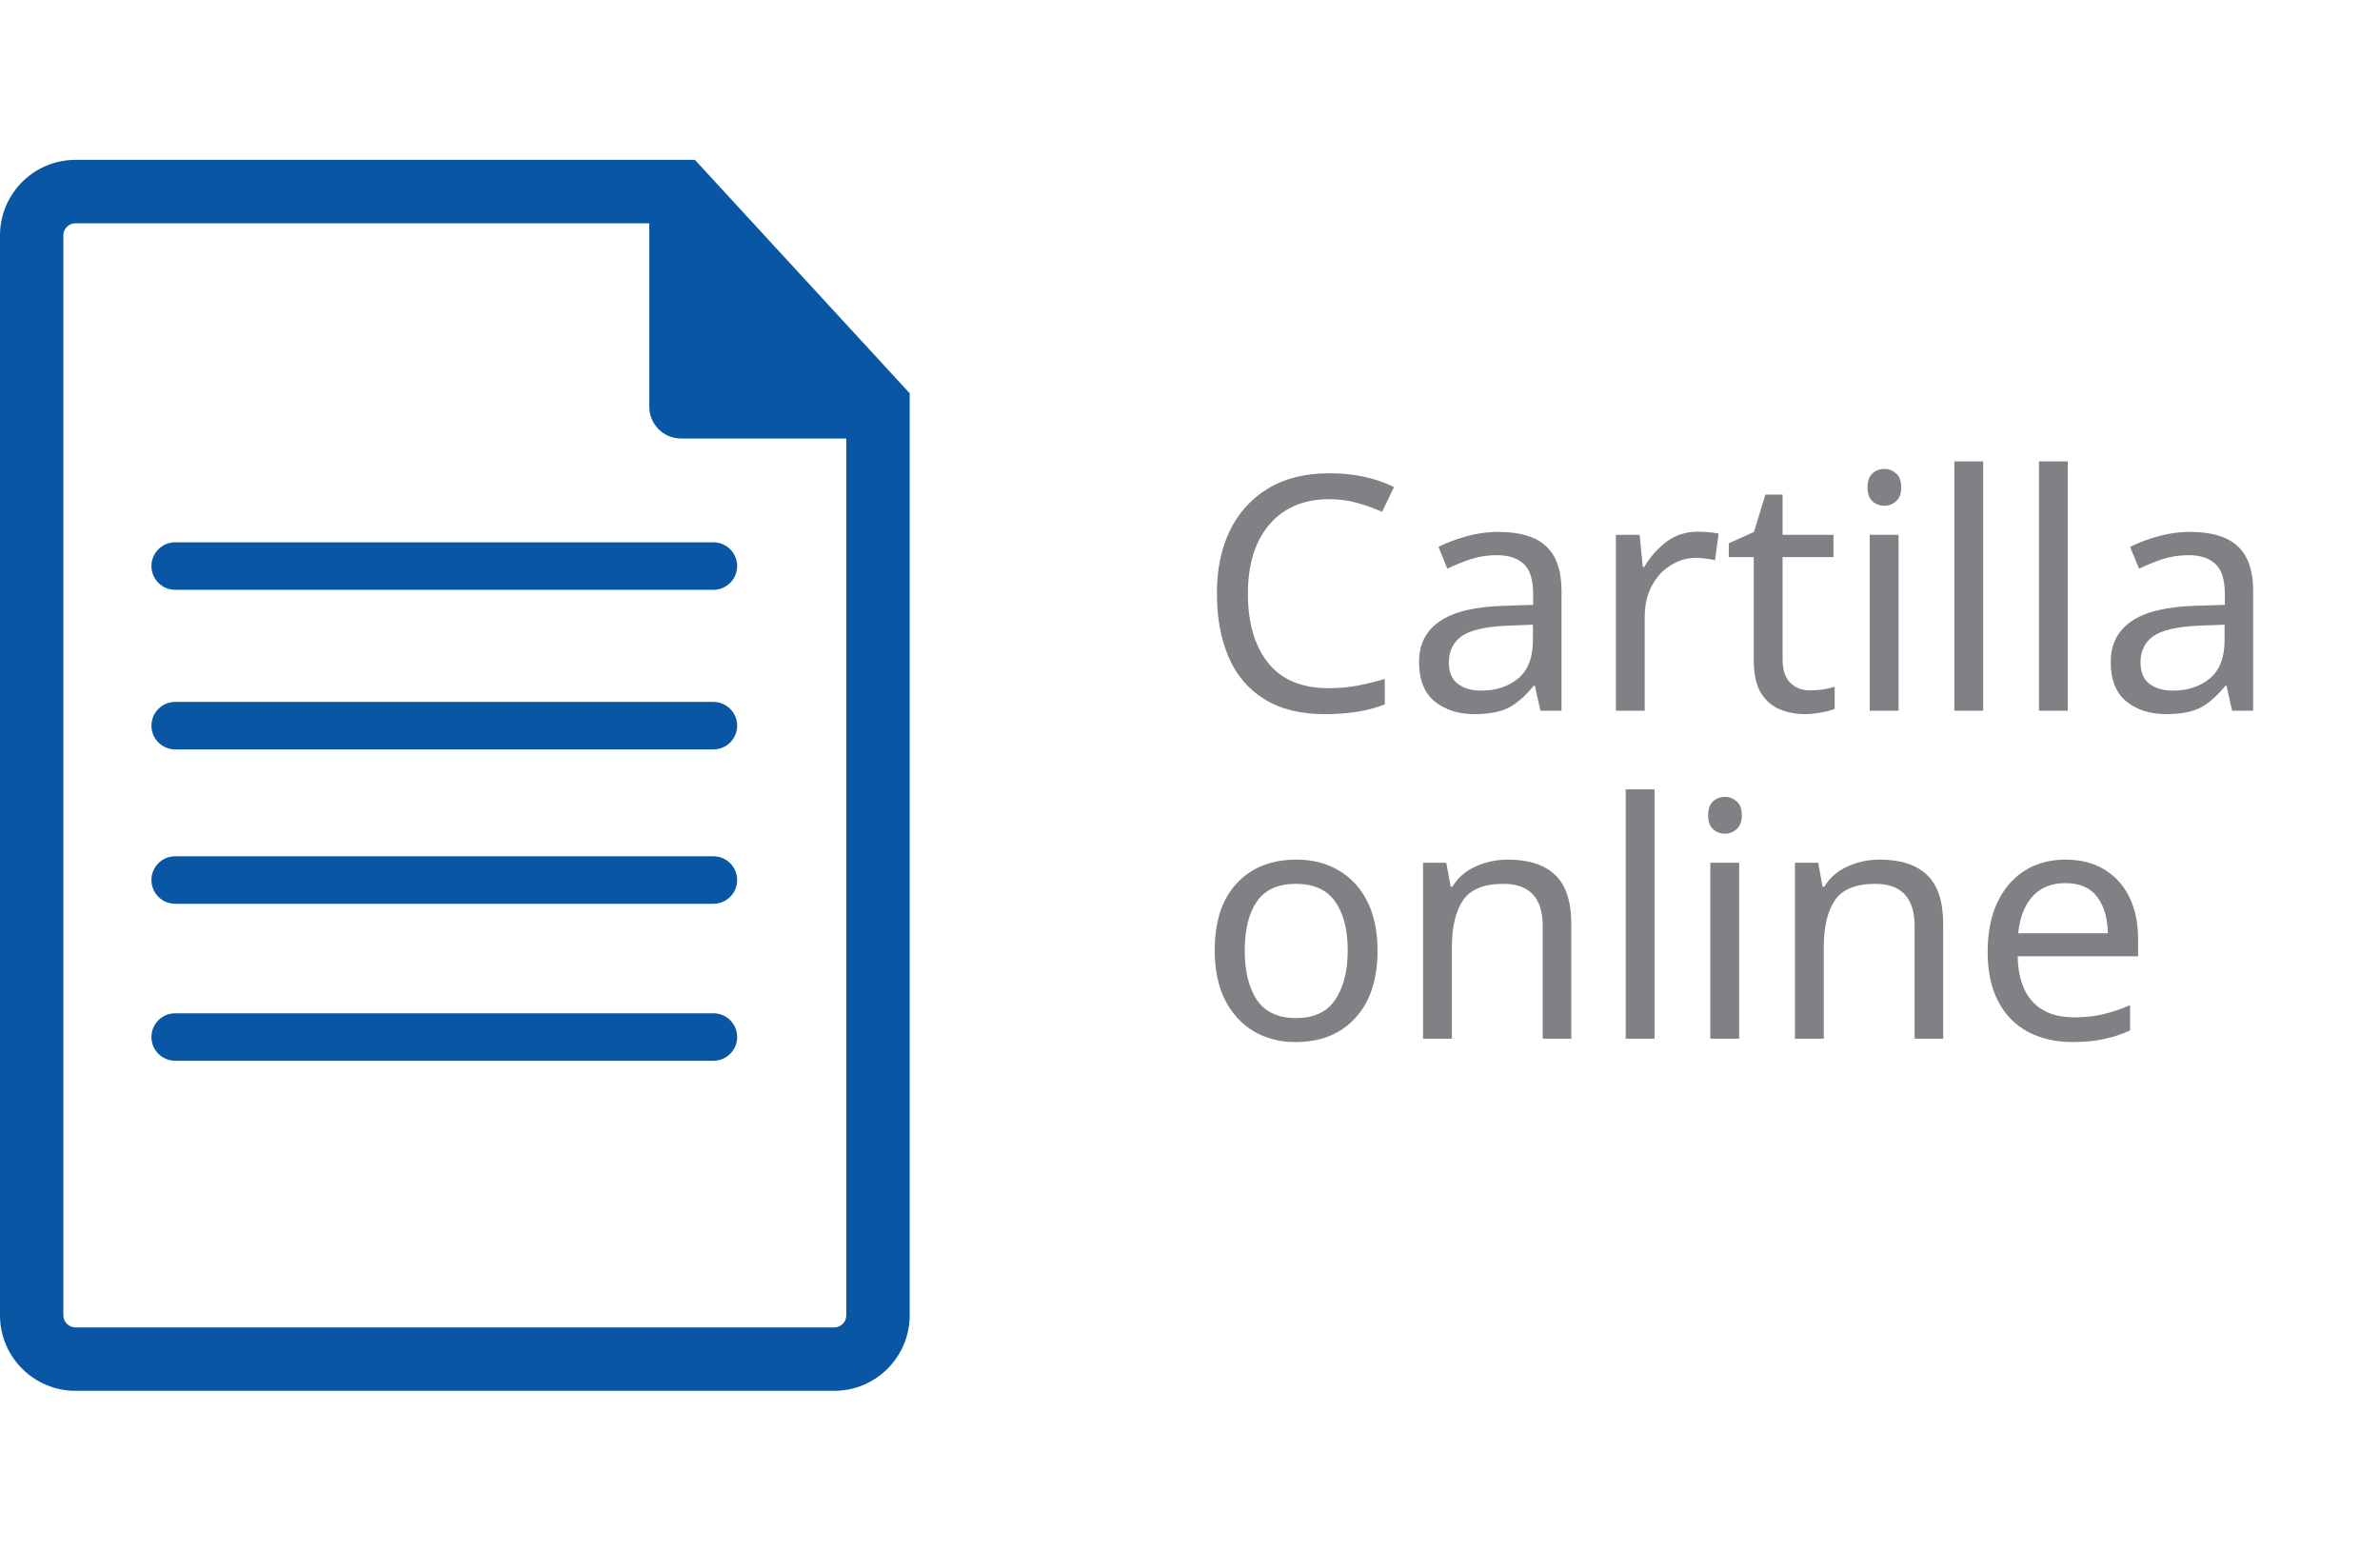
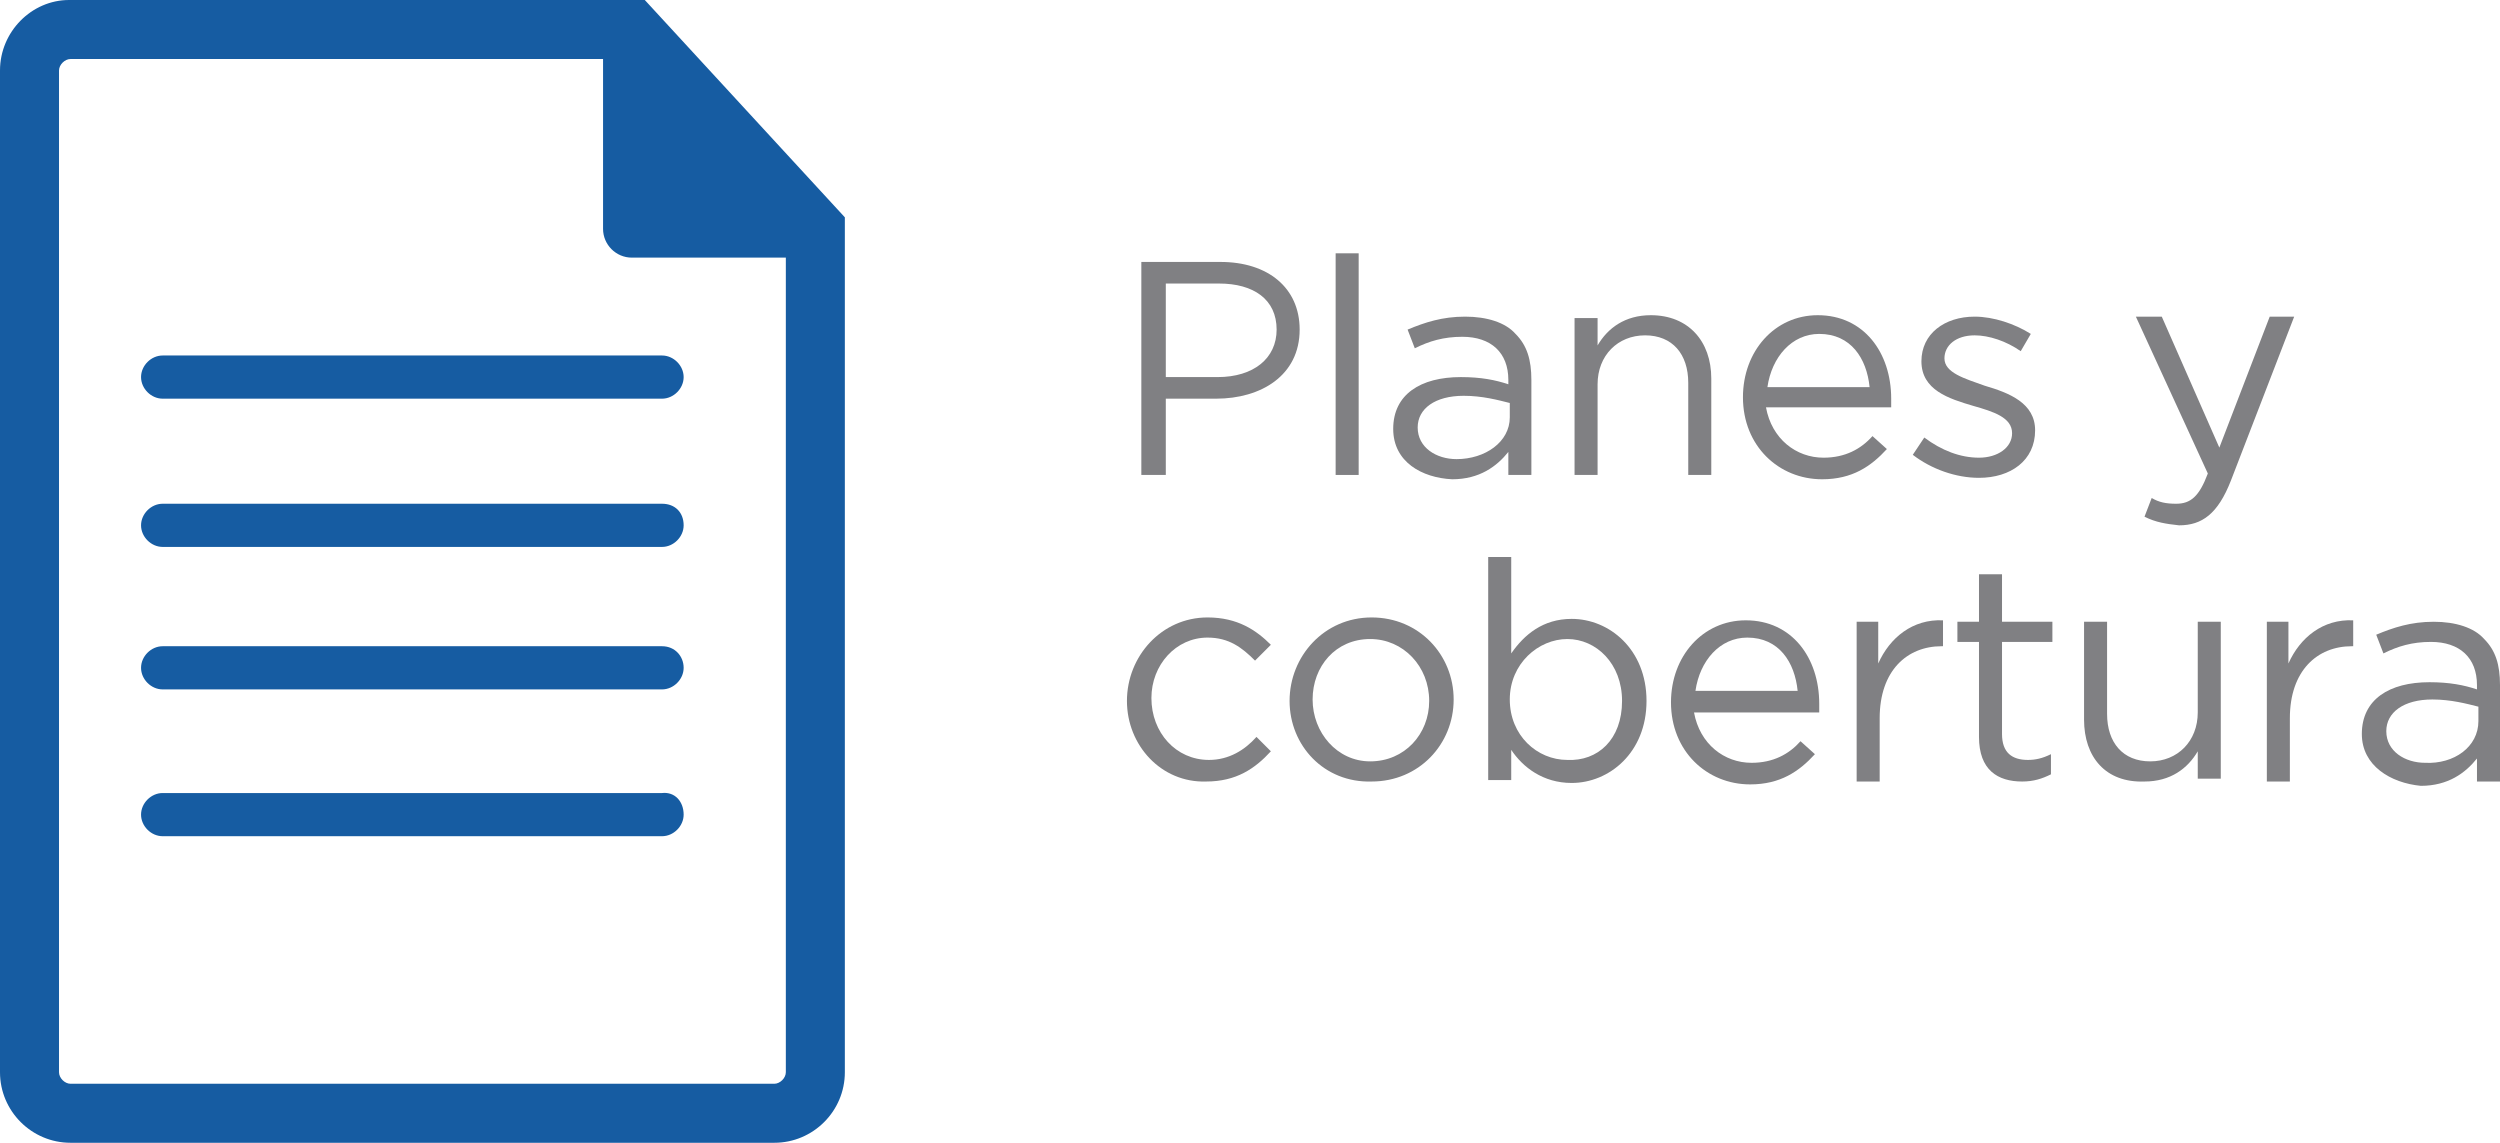
- <svg xmlns="http://www.w3.org/2000/svg" version="1.1" id="Layer_1" x="0px" y="0px" width="153.5px" height="100px" viewBox="0 0 153.5 100" enable-background="new 0 0 153.5 100" xml:space="preserve">
+ <svg xmlns="http://www.w3.org/2000/svg" version="1.1" id="Layer_1" x="0px" y="0px" viewBox="0 0 173.7 79.4" style="enable-background:new 0 0 173.7 79.4;" xml:space="preserve">
+   <style type="text/css">
+ 	.st0{fill:#165CA2;}
+ 	.st1{fill:#808083;}
+ </style>
  <g>
    <g>
-       <path fill="#0957A4" d="M44.819,10.309H4.866C2.184,10.309,0,12.495,0,15.178v69.646c0,2.683,2.184,4.867,4.866,4.867h48.939    c2.685,0,4.866-2.185,4.866-4.867V25.361L44.819,10.309z M54.584,84.821c0,0.43-0.352,0.781-0.779,0.781H4.866    c-0.43,0-0.78-0.352-0.78-0.781V15.178c0-0.431,0.351-0.778,0.78-0.778h37.011v11.837c0,1.129,0.92,2.042,2.046,2.042h10.661    V84.821z M11.299,34.973h34.715c0.844,0,1.53,0.687,1.53,1.532c0,0.845-0.687,1.53-1.53,1.53H11.299    c-0.847,0-1.532-0.686-1.532-1.53C9.767,35.659,10.452,34.973,11.299,34.973z M47.544,46.798c0,0.845-0.687,1.53-1.53,1.53H11.299    c-0.847,0-1.532-0.686-1.532-1.53c0-0.847,0.686-1.532,1.532-1.532h34.715C46.857,45.266,47.544,45.951,47.544,46.798z     M47.544,56.751c0,0.847-0.687,1.532-1.53,1.532H11.299c-0.847,0-1.532-0.686-1.532-1.532c0-0.846,0.686-1.531,1.532-1.531h34.715    C46.857,55.22,47.544,55.905,47.544,56.751z M47.544,66.876c0,0.845-0.687,1.53-1.53,1.53H11.299c-0.847,0-1.532-0.686-1.532-1.53    c0-0.847,0.686-1.532,1.532-1.532h34.715C46.857,65.344,47.544,66.029,47.544,66.876z" />
+       <g>
+         <path class="st0" d="M44.8,0h-40C2.2,0,0,2.2,0,4.9v69.6c0,2.7,2.2,4.9,4.9,4.9h48.9c2.7,0,4.9-2.2,4.9-4.9V15.1L44.8,0z      M54.6,74.5c0,0.4-0.4,0.8-0.8,0.8H4.9c-0.4,0-0.8-0.4-0.8-0.8V4.9c0-0.4,0.4-0.8,0.8-0.8h37v11.8c0,1.1,0.9,2,2,2h10.7V74.5z      M11.3,24.7H46c0.8,0,1.5,0.7,1.5,1.5c0,0.8-0.7,1.5-1.5,1.5H11.3c-0.8,0-1.5-0.7-1.5-1.5C9.8,25.4,10.5,24.7,11.3,24.7z      M47.5,36.5c0,0.8-0.7,1.5-1.5,1.5H11.3c-0.8,0-1.5-0.7-1.5-1.5c0-0.8,0.7-1.5,1.5-1.5H46C46.9,35,47.5,35.6,47.5,36.5z      M47.5,46.4c0,0.8-0.7,1.5-1.5,1.5H11.3c-0.8,0-1.5-0.7-1.5-1.5c0-0.8,0.7-1.5,1.5-1.5H46C46.9,44.9,47.5,45.6,47.5,46.4z      M47.5,56.6c0,0.8-0.7,1.5-1.5,1.5H11.3c-0.8,0-1.5-0.7-1.5-1.5c0-0.8,0.7-1.5,1.5-1.5H46C46.9,55,47.5,55.7,47.5,56.6z" />
+       </g>
+     </g>
+     <g>
+       <path class="st1" d="M79.3,18.2h5.5c3.3,0,5.5,1.8,5.5,4.7v0c0,3.2-2.7,4.8-5.8,4.8H81V33h-1.7V18.2z M84.6,26.2    c2.5,0,4.1-1.3,4.1-3.3v0c0-2.1-1.6-3.2-4-3.2H81v6.5H84.6z" />
+       <path class="st1" d="M92.8,17.6h1.6V33h-1.6V17.6z" />
+       <path class="st1" d="M96.8,29.8L96.8,29.8c0-2.4,1.9-3.6,4.7-3.6c1.4,0,2.4,0.2,3.3,0.5v-0.3c0-1.9-1.2-3-3.2-3    c-1.3,0-2.3,0.3-3.3,0.8l-0.5-1.3c1.2-0.5,2.4-0.9,4-0.9c1.5,0,2.8,0.4,3.5,1.2c0.8,0.8,1.1,1.8,1.1,3.2V33h-1.6v-1.6    c-0.8,1-2,1.9-3.9,1.9C98.8,33.2,96.8,32.1,96.8,29.8z M104.9,29v-1c-0.8-0.2-1.9-0.5-3.2-0.5c-2,0-3.2,0.9-3.2,2.2v0    c0,1.4,1.3,2.2,2.7,2.2C103.2,31.9,104.9,30.7,104.9,29z" />
+       <path class="st1" d="M109.4,22.1h1.6V24c0.7-1.2,1.9-2.1,3.7-2.1c2.6,0,4.2,1.8,4.2,4.4V33h-1.6v-6.4c0-2-1.1-3.3-3-3.3    c-1.9,0-3.3,1.4-3.3,3.4V33h-1.6V22.1z" />
+       <path class="st1" d="M126.7,31.8c1.5,0,2.6-0.6,3.4-1.5l1,0.9c-1.1,1.2-2.4,2.1-4.5,2.1c-3,0-5.5-2.3-5.5-5.7    c0-3.2,2.2-5.7,5.2-5.7c3.2,0,5.1,2.6,5.1,5.8c0,0.1,0,0.3,0,0.6h-8.7C123.1,30.5,124.8,31.8,126.7,31.8z M129.9,26.9    c-0.2-2-1.3-3.7-3.5-3.7c-1.9,0-3.3,1.6-3.6,3.7H129.9z" />
+       <path class="st1" d="M132.9,31.6l0.8-1.2c1.2,0.9,2.5,1.4,3.8,1.4c1.3,0,2.3-0.7,2.3-1.7v0c0-1.1-1.3-1.5-2.7-1.9    c-1.7-0.5-3.6-1.1-3.6-3.1v0c0-1.9,1.6-3.1,3.7-3.1c1.3,0,2.8,0.5,3.9,1.2l-0.7,1.2c-1-0.7-2.2-1.1-3.2-1.1    c-1.3,0-2.1,0.7-2.1,1.6v0c0,1,1.4,1.4,2.8,1.9c1.7,0.5,3.5,1.2,3.5,3.1v0c0,2.1-1.7,3.3-3.9,3.3    C135.9,33.2,134.2,32.6,132.9,31.6z" />
+       <path class="st1" d="M149,35.9l0.5-1.3c0.5,0.3,1,0.4,1.7,0.4c1,0,1.6-0.5,2.2-2.1l-5-10.9h1.8l4,9.1l3.5-9.1h1.7L155,33.4    c-0.9,2.3-2,3.1-3.6,3.1C150.5,36.4,149.8,36.3,149,35.9z" />
+       <path class="st1" d="M78.3,48.7L78.3,48.7c0-3.1,2.4-5.8,5.6-5.8c2.1,0,3.4,0.9,4.4,1.9l-1.1,1.1c-0.9-0.9-1.8-1.6-3.3-1.6    c-2.2,0-3.9,1.9-3.9,4.2v0c0,2.4,1.7,4.3,4,4.3c1.4,0,2.5-0.7,3.3-1.6l1,1c-1.1,1.2-2.4,2.1-4.5,2.1    C80.7,54.4,78.3,51.8,78.3,48.7z" />
+       <path class="st1" d="M89.6,48.7L89.6,48.7c0-3.1,2.4-5.8,5.7-5.8c3.3,0,5.7,2.6,5.7,5.7v0c0,3.1-2.4,5.7-5.7,5.7    C92,54.4,89.6,51.8,89.6,48.7z M99.3,48.7L99.3,48.7c0-2.4-1.8-4.3-4.1-4.3c-2.4,0-4,1.9-4,4.2v0c0,2.3,1.7,4.3,4,4.3    C97.6,52.9,99.3,51,99.3,48.7z" />
+       <path class="st1" d="M105,52.1v2.1h-1.6V38.7h1.6v6.7c0.9-1.3,2.2-2.4,4.2-2.4c2.6,0,5.2,2.1,5.2,5.7v0c0,3.6-2.6,5.7-5.2,5.7    C107.2,54.4,105.8,53.3,105,52.1z M112.7,48.7L112.7,48.7c0-2.6-1.8-4.3-3.8-4.3c-2,0-4,1.7-4,4.2v0c0,2.5,1.9,4.2,4,4.2    C111,52.9,112.7,51.4,112.7,48.7z" />
+       <path class="st1" d="M121.7,53c1.5,0,2.6-0.6,3.4-1.5l1,0.9c-1.1,1.2-2.4,2.1-4.5,2.1c-3,0-5.5-2.3-5.5-5.7c0-3.2,2.2-5.7,5.2-5.7    c3.2,0,5.1,2.6,5.1,5.8c0,0.1,0,0.3,0,0.6h-8.7C118.1,51.7,119.8,53,121.7,53z M124.9,48c-0.2-2-1.3-3.7-3.5-3.7    c-1.9,0-3.3,1.6-3.6,3.7H124.9z" />
+       <path class="st1" d="M128.9,43.2h1.6v2.9c0.8-1.8,2.4-3.1,4.5-3v1.8h-0.1c-2.4,0-4.3,1.7-4.3,5v4.4h-1.6V43.2z" />
+       <path class="st1" d="M137.5,51.2v-6.6H136v-1.4h1.5v-3.3h1.6v3.3h3.5v1.4h-3.5V51c0,1.3,0.7,1.8,1.8,1.8c0.5,0,1-0.1,1.6-0.4v1.4    c-0.6,0.3-1.2,0.5-2,0.5C138.8,54.3,137.5,53.5,137.5,51.2z" />
+       <path class="st1" d="M144.8,50v-6.8h1.6v6.4c0,2,1.1,3.3,3,3.3c1.9,0,3.3-1.4,3.3-3.4v-6.3h1.6v10.9h-1.6v-1.9    c-0.7,1.2-1.9,2.1-3.7,2.1C146.3,54.4,144.8,52.6,144.8,50z" />
+       <path class="st1" d="M157.4,43.2h1.6v2.9c0.8-1.8,2.4-3.1,4.5-3v1.8h-0.1c-2.4,0-4.3,1.7-4.3,5v4.4h-1.6V43.2z" />
+       <path class="st1" d="M164.1,51L164.1,51c0-2.4,1.9-3.6,4.7-3.6c1.4,0,2.4,0.2,3.3,0.5v-0.3c0-1.9-1.2-3-3.2-3    c-1.3,0-2.3,0.3-3.3,0.8l-0.5-1.3c1.2-0.5,2.4-0.9,4-0.9c1.5,0,2.8,0.4,3.5,1.2c0.8,0.8,1.1,1.8,1.1,3.2v6.7h-1.6v-1.6    c-0.8,1-2,1.9-3.9,1.9C166.1,54.4,164.1,53.2,164.1,51z M172.2,50.1v-1c-0.8-0.2-1.9-0.5-3.2-0.5c-2,0-3.2,0.9-3.2,2.2v0    c0,1.4,1.3,2.2,2.7,2.2C170.5,53.1,172.2,51.9,172.2,50.1z" />
    </g>
  </g>
-   <text transform="matrix(1 0 0 1 77.1875 45.833)">
-     <tspan x="0" y="0" fill="#808184" font-family="'Gotham-Book'" font-size="21.151">Cartilla</tspan>
-     <tspan x="0" y="21.151" fill="#808184" font-family="'Gotham-Book'" font-size="21.151">online</tspan>
-   </text>
</svg>
